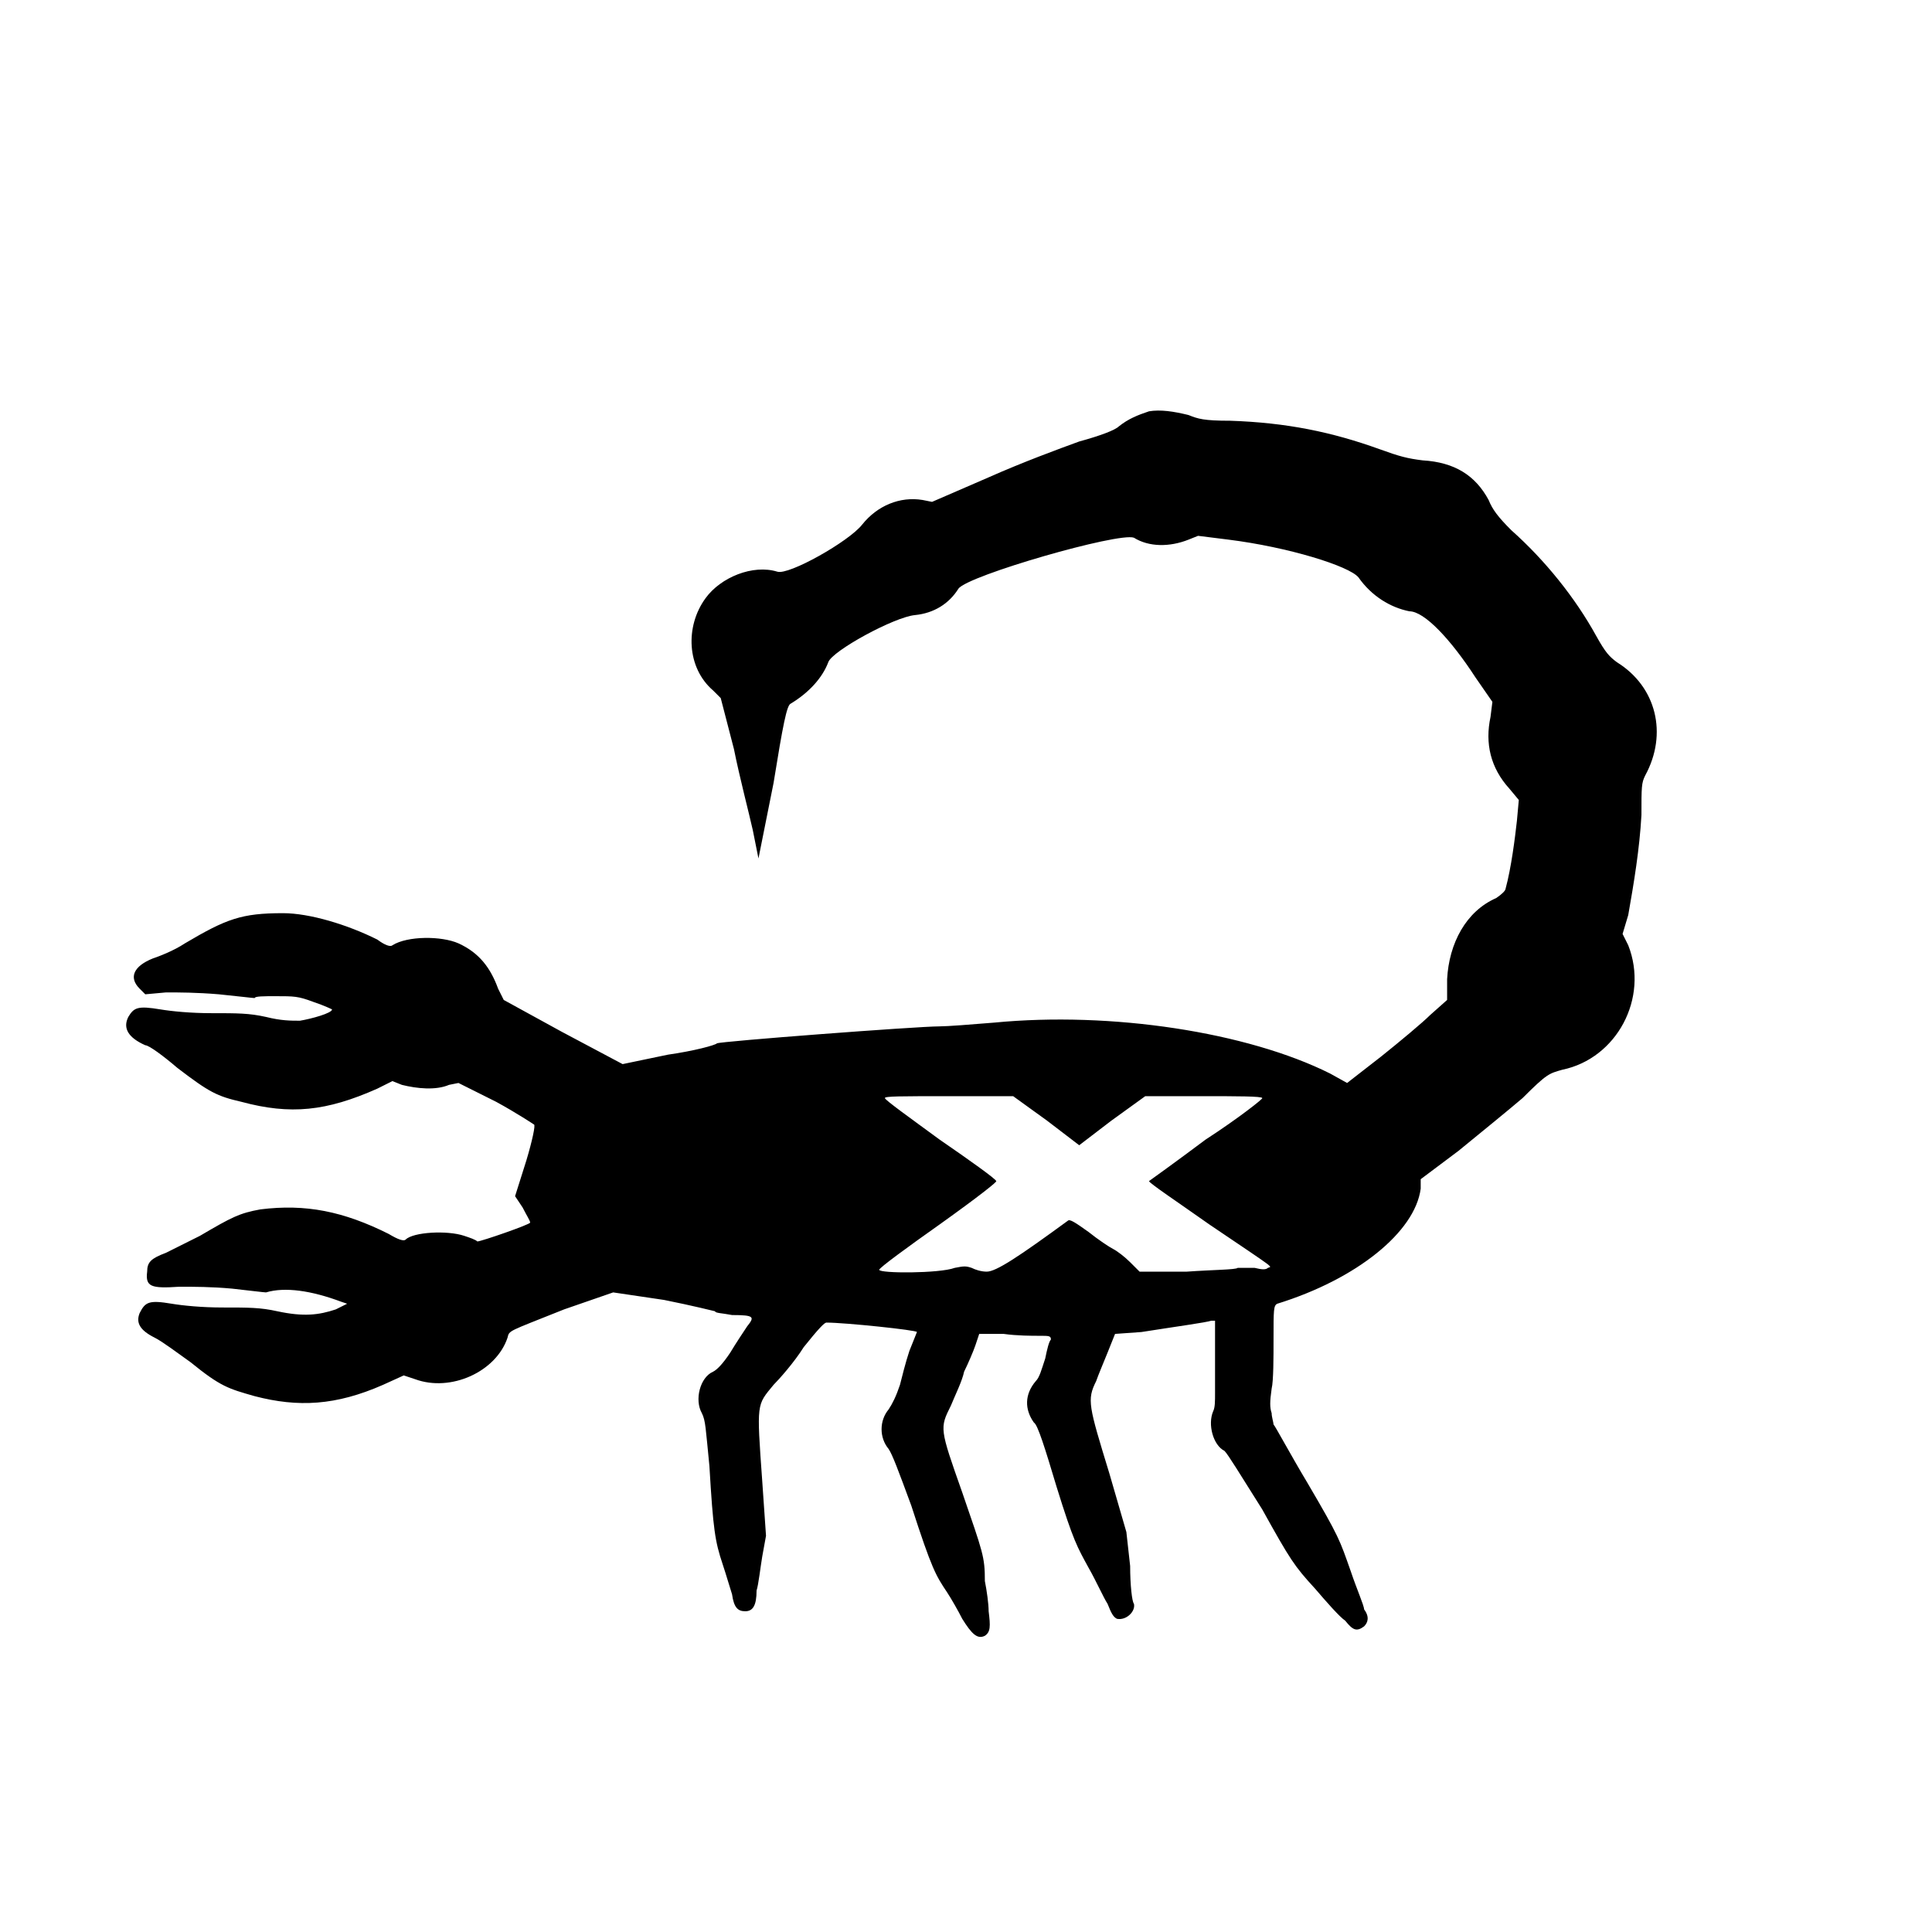
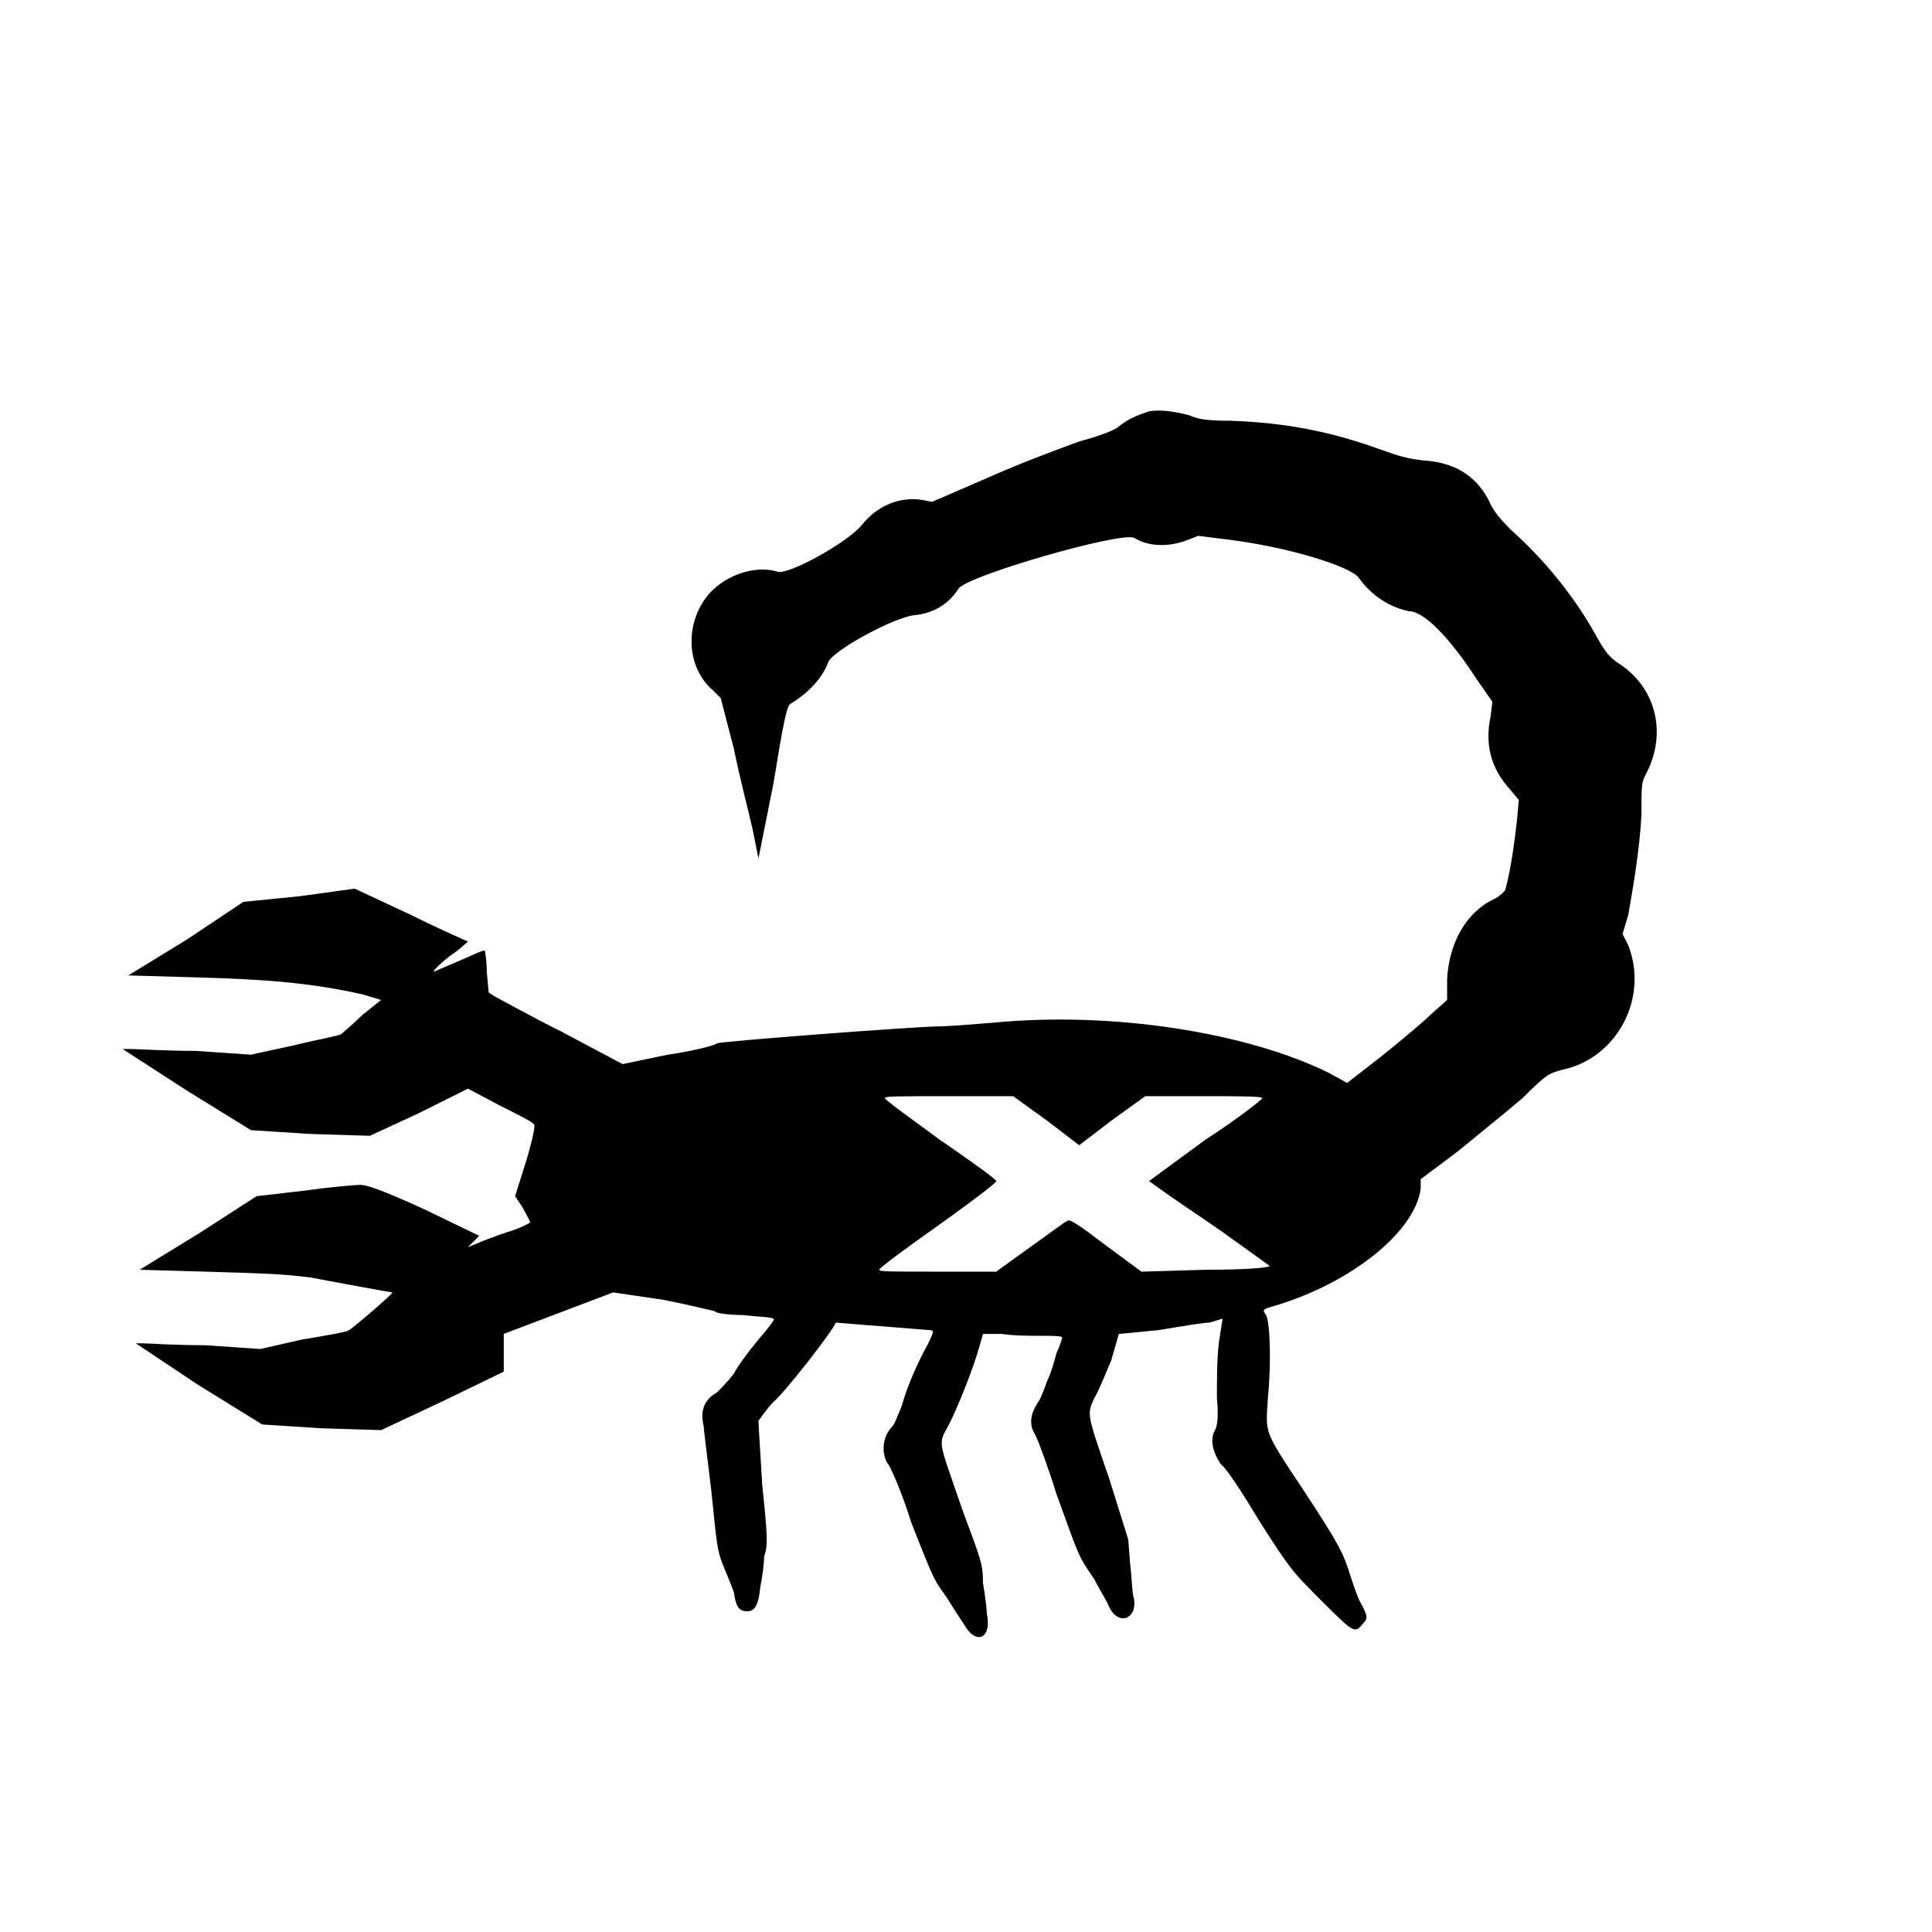
<svg xmlns="http://www.w3.org/2000/svg" version="1.0" width="512" height="512" viewBox="0 0 512 512" preserveAspectRatio="xMidYMid meet">
  <g transform="translate(0,512) scale(0.5,-0.5)" fill="#000000" fill-rule="evenodd" stroke="none">
-     <path d="M609 806 c-6 -2 -11 -4 -16 -8 -2 -2 -10 -5 -21 -8 -11 -4 -30 -11 -48 -19 l-30 -13 -5 1 c-12 2 -24 -3 -32 -13 -7 -9 -39 -27 -45 -25 -13 4 -30 -3 -38 -14 -11 -15 -10 -37 4 -49 l4 -4 7 -27 c3 -15 8 -34 10 -43 l3 -15 8 40 c5 31 7 41 9 42 10 6 17 14 20 22 2 6 35 24 46 25 10 1 18 6 23 14 5 7 85 30 93 27 8 -5 19 -5 29 -1 l5 2 16 -2 c32 -4 64 -14 69 -20 7 -10 17 -16 27 -18 8 0 22 -15 35 -35 l9 -13 -1 -8 c-3 -14 0 -27 10 -38 l5 -6 -1 -11 c-1 -9 -3 -25 -6 -36 0 -1 -2 -3 -5 -5 -16 -7 -25 -24 -26 -43 l0 -11 -9 -8 c-4 -4 -16 -14 -26 -22 l-18 -14 -9 5 c-44 22 -116 33 -178 27 -12 -1 -25 -2 -29 -2 -12 0 -117 -8 -118 -9 -1 -1 -12 -4 -26 -6 l-24 -5 -32 17 -31 17 -3 6 c-4 11 -10 19 -21 24 -9 4 -27 4 -35 -1 -1 -1 -4 0 -8 3 -16 8 -36 14 -50 14 -22 0 -30 -3 -52 -16 -6 -4 -14 -7 -17 -8 -10 -4 -13 -10 -7 -16 l3 -3 11 1 c7 0 16 0 28 -1 10 -1 18 -2 19 -2 0 1 5 1 11 1 10 0 12 0 20 -3 6 -2 10 -4 10 -4 0 -2 -11 -5 -17 -6 -5 0 -10 0 -18 2 -9 2 -15 2 -29 2 -11 0 -21 1 -27 2 -12 2 -14 1 -17 -4 -3 -6 0 -11 9 -15 2 0 10 -6 17 -12 17 -13 21 -15 34 -18 26 -7 45 -5 72 7 l8 4 5 -2 c8 -2 18 -3 25 0 l5 1 20 -10 c11 -6 20 -12 20 -12 1 0 -1 -9 -4 -19 l-6 -19 4 -6 c2 -4 4 -7 4 -8 0 -1 -26 -10 -28 -10 -1 1 -4 2 -7 3 -9 3 -27 2 -31 -2 -1 -1 -4 0 -9 3 -24 12 -44 16 -68 13 -11 -2 -15 -4 -32 -14 -8 -4 -16 -8 -18 -9 -8 -3 -10 -5 -10 -10 -1 -8 2 -9 17 -8 8 0 17 0 28 -1 9 -1 17 -2 18 -2 10 3 24 1 40 -5 l3 -1 -6 -3 c-9 -3 -17 -4 -31 -1 -9 2 -15 2 -29 2 -11 0 -21 1 -27 2 -12 2 -14 1 -17 -5 -2 -5 0 -9 8 -13 4 -2 12 -8 19 -13 16 -13 20 -14 34 -18 23 -6 43 -5 68 6 l11 5 6 -2 c19 -7 43 4 49 22 1 4 0 3 30 15 l26 9 27 -4 c15 -3 27 -6 27 -6 0 -1 4 -1 9 -2 12 0 12 -1 8 -6 -2 -3 -6 -9 -9 -14 -4 -6 -7 -9 -9 -10 -7 -3 -10 -15 -6 -22 2 -4 2 -8 4 -28 2 -34 3 -40 7 -52 2 -6 4 -13 5 -16 1 -7 3 -9 7 -9 4 0 6 3 6 11 1 3 2 12 3 18 l2 11 -2 29 c-3 42 -3 40 6 51 3 3 11 12 16 20 8 10 11 13 12 13 10 0 48 -4 48 -5 0 0 -2 -5 -4 -10 -2 -6 -4 -14 -5 -18 -2 -6 -4 -10 -6 -13 -5 -6 -5 -15 0 -21 2 -3 5 -11 12 -30 11 -34 13 -37 19 -46 2 -3 6 -10 8 -14 5 -8 8 -11 12 -9 3 2 3 5 2 13 0 4 -1 11 -2 16 0 13 -1 15 -12 47 -12 34 -12 34 -6 46 2 5 6 13 7 18 2 4 5 11 6 14 l2 6 13 0 c7 -1 15 -1 19 -1 5 0 6 0 6 -2 -1 -1 -2 -5 -3 -10 -2 -6 -3 -10 -5 -12 -6 -7 -6 -15 -1 -22 2 -1 6 -14 12 -34 9 -29 11 -32 17 -43 4 -7 8 -16 10 -19 2 -5 3 -7 5 -8 5 -1 10 4 9 8 -1 1 -2 10 -2 20 l-2 18 -9 31 c-11 36 -12 39 -7 49 1 3 4 10 6 15 l4 10 14 1 c19 3 34 5 37 6 l2 0 0 -15 c0 -9 0 -19 0 -23 0 -5 0 -8 -1 -10 -3 -7 0 -18 6 -21 2 -2 8 -12 20 -31 15 -27 17 -30 28 -42 6 -7 13 -15 16 -17 4 -5 6 -6 10 -3 2 2 3 5 0 9 0 2 -4 11 -7 20 -6 17 -6 18 -23 47 -9 15 -17 30 -18 31 0 1 -1 4 -1 6 -1 3 -1 6 0 13 1 4 1 17 1 26 0 16 0 18 2 19 42 13 73 38 76 61 l0 5 20 15 c11 9 27 22 34 28 13 13 14 13 21 15 29 6 46 38 35 66 l-3 6 3 10 c3 17 6 35 7 53 0 15 0 17 2 21 12 22 6 47 -15 60 -4 3 -6 5 -11 14 -11 20 -27 40 -45 56 -7 7 -10 11 -12 16 -7 13 -18 20 -35 21 -8 1 -12 2 -23 6 -25 9 -49 14 -79 15 -14 0 -17 1 -22 3 -8 2 -15 3 -21 2z m-54 -376 l17 -13 17 13 18 13 31 0 c17 0 31 0 31 -1 1 0 -13 -11 -30 -22 -16 -12 -30 -22 -30 -22 0 -1 15 -11 32 -23 37 -25 33 -22 31 -23 -1 -1 -3 -1 -7 0 -4 0 -7 0 -9 0 -1 -1 -13 -1 -27 -2 l-25 0 -5 5 c-3 3 -7 6 -9 7 -2 1 -8 5 -13 9 -7 5 -10 7 -11 6 -26 -19 -38 -27 -43 -27 -3 0 -6 1 -8 2 -3 1 -4 1 -9 0 -8 -3 -40 -3 -40 -1 0 1 15 12 32 24 21 15 31 23 30 23 0 1 -14 11 -30 22 -15 11 -29 21 -29 22 0 1 8 1 34 1 l34 0 18 -13z" />
+     <path d="M609 806 c-6 -2 -11 -4 -16 -8 -2 -2 -10 -5 -21 -8 -11 -4 -30 -11 -48 -19 l-30 -13 -5 1 c-12 2 -24 -3 -32 -13 -7 -9 -39 -27 -45 -25 -13 4 -30 -3 -38 -14 -11 -15 -10 -37 4 -49 l4 -4 7 -27 c3 -15 8 -34 10 -43 l3 -15 8 40 c5 31 7 41 9 42 10 6 17 14 20 22 2 6 35 24 46 25 10 1 18 6 23 14 5 7 85 30 93 27 8 -5 19 -5 29 -1 l5 2 16 -2 c32 -4 64 -14 69 -20 7 -10 17 -16 27 -18 8 0 22 -15 35 -35 l9 -13 -1 -8 c-3 -14 0 -27 10 -38 l5 -6 -1 -11 c-1 -9 -3 -25 -6 -36 0 -1 -2 -3 -5 -5 -16 -7 -25 -24 -26 -43 l0 -11 -9 -8 c-4 -4 -16 -14 -26 -22 l-18 -14 -9 5 c-44 22 -116 33 -178 27 -12 -1 -25 -2 -29 -2 -12 0 -117 -8 -118 -9 -1 -1 -12 -4 -26 -6 l-24 -5 -32 17 c-18 9 -34 18 -36 19 l-3 2 -1 11 c0 6 -1 11 -1 11 0 1 -6 -2 -13 -5 -7 -3 -14 -6 -14 -6 -1 0 3 4 8 8 6 4 10 8 10 8 0 0 -14 6 -30 14 l-30 14 -29 -4 -30 -3 -30 -20 -31 -19 35 -1 c38 -1 62 -3 89 -9 l10 -3 -10 -8 c-5 -5 -10 -9 -11 -10 -1 -1 -13 -3 -25 -6 l-23 -5 -29 2 c-16 0 -32 1 -34 1 l-5 0 34 -22 34 -21 31 -2 32 -1 26 12 26 13 17 -9 c10 -5 18 -9 18 -10 1 0 -1 -9 -4 -19 l-6 -19 4 -6 c2 -4 4 -7 4 -8 0 0 -5 -3 -12 -5 -6 -2 -14 -5 -16 -6 l-5 -2 3 3 3 3 -29 14 c-24 11 -31 13 -34 13 -2 0 -15 -1 -29 -3 l-26 -3 -31 -20 -31 -19 35 -1 c31 -1 38 -1 55 -3 16 -3 43 -8 44 -8 0 -1 -21 -19 -23 -20 -1 -1 -13 -3 -25 -5 l-22 -5 -29 2 c-16 0 -31 1 -33 1 l-4 0 33 -22 34 -21 31 -2 32 -1 32 15 33 16 0 10 0 10 29 11 29 11 27 -4 c15 -3 27 -6 27 -6 0 -1 7 -2 15 -2 8 -1 15 -1 16 -2 1 0 -2 -4 -8 -11 -5 -6 -11 -14 -13 -18 -3 -4 -7 -8 -9 -10 -7 -4 -9 -10 -7 -18 0 -2 2 -17 4 -34 3 -29 3 -31 6 -39 2 -5 5 -12 6 -15 1 -8 3 -10 7 -10 4 0 6 3 7 13 1 5 2 12 2 16 2 6 2 9 -1 38 -1 17 -2 32 -2 34 1 1 4 6 8 10 6 5 31 37 33 42 1 0 11 -1 25 -2 13 -1 24 -2 25 -2 2 0 2 -1 -1 -7 -5 -9 -11 -22 -14 -33 -2 -5 -4 -10 -5 -11 -5 -5 -6 -13 -3 -19 2 -2 8 -16 13 -32 13 -33 12 -30 19 -40 3 -5 7 -11 9 -14 6 -11 15 -8 12 6 0 3 -1 10 -2 16 0 10 -1 12 -11 39 -13 38 -13 34 -7 45 5 10 13 30 16 41 l2 7 10 0 c6 -1 15 -1 21 -1 6 0 11 0 11 -1 0 0 -1 -4 -3 -8 -1 -4 -3 -11 -5 -15 -1 -3 -3 -8 -4 -10 -5 -7 -6 -13 -2 -19 1 -2 6 -15 11 -31 12 -33 11 -32 20 -45 3 -6 7 -12 8 -15 5 -10 15 -6 13 5 -1 2 -1 10 -2 18 l-1 13 -10 32 c-12 35 -12 34 -8 43 2 3 6 13 9 20 2 7 4 14 4 14 1 0 10 1 21 2 12 2 24 4 27 4 4 1 6 2 7 2 0 0 -1 -6 -2 -13 -1 -8 -1 -19 -1 -29 1 -11 0 -15 -1 -17 -3 -5 -1 -12 3 -18 3 -2 12 -16 21 -31 16 -25 17 -26 32 -41 17 -17 18 -18 22 -13 3 3 3 4 0 10 -2 3 -4 9 -6 15 -4 13 -6 17 -25 46 -22 33 -20 30 -19 49 2 20 1 41 -1 44 -2 3 -2 3 5 5 40 12 74 39 77 62 l0 5 20 15 c11 9 27 22 34 28 13 13 14 13 21 15 29 6 46 38 35 66 l-3 6 3 10 c3 17 6 35 7 53 0 15 0 17 2 21 12 22 6 47 -15 60 -4 3 -6 5 -11 14 -11 20 -27 40 -45 56 -7 7 -10 11 -12 16 -7 13 -18 20 -35 21 -8 1 -12 2 -23 6 -25 9 -49 14 -79 15 -14 0 -17 1 -22 3 -8 2 -15 3 -21 2z m-54 -376 l17 -13 17 13 18 13 31 0 c17 0 31 0 31 -1 1 0 -13 -11 -30 -22 l-30 -22 7 -5 c4 -3 19 -13 32 -22 14 -10 25 -18 25 -18 -1 -1 -13 -2 -34 -2 l-34 -1 -19 14 c-13 10 -19 14 -20 13 -1 0 -10 -7 -20 -14 l-18 -13 -31 0 c-26 0 -31 0 -31 1 0 1 15 12 32 24 21 15 31 23 30 23 0 1 -14 11 -30 22 -15 11 -29 21 -29 22 0 1 8 1 34 1 l34 0 18 -13z" />
  </g>
</svg>
